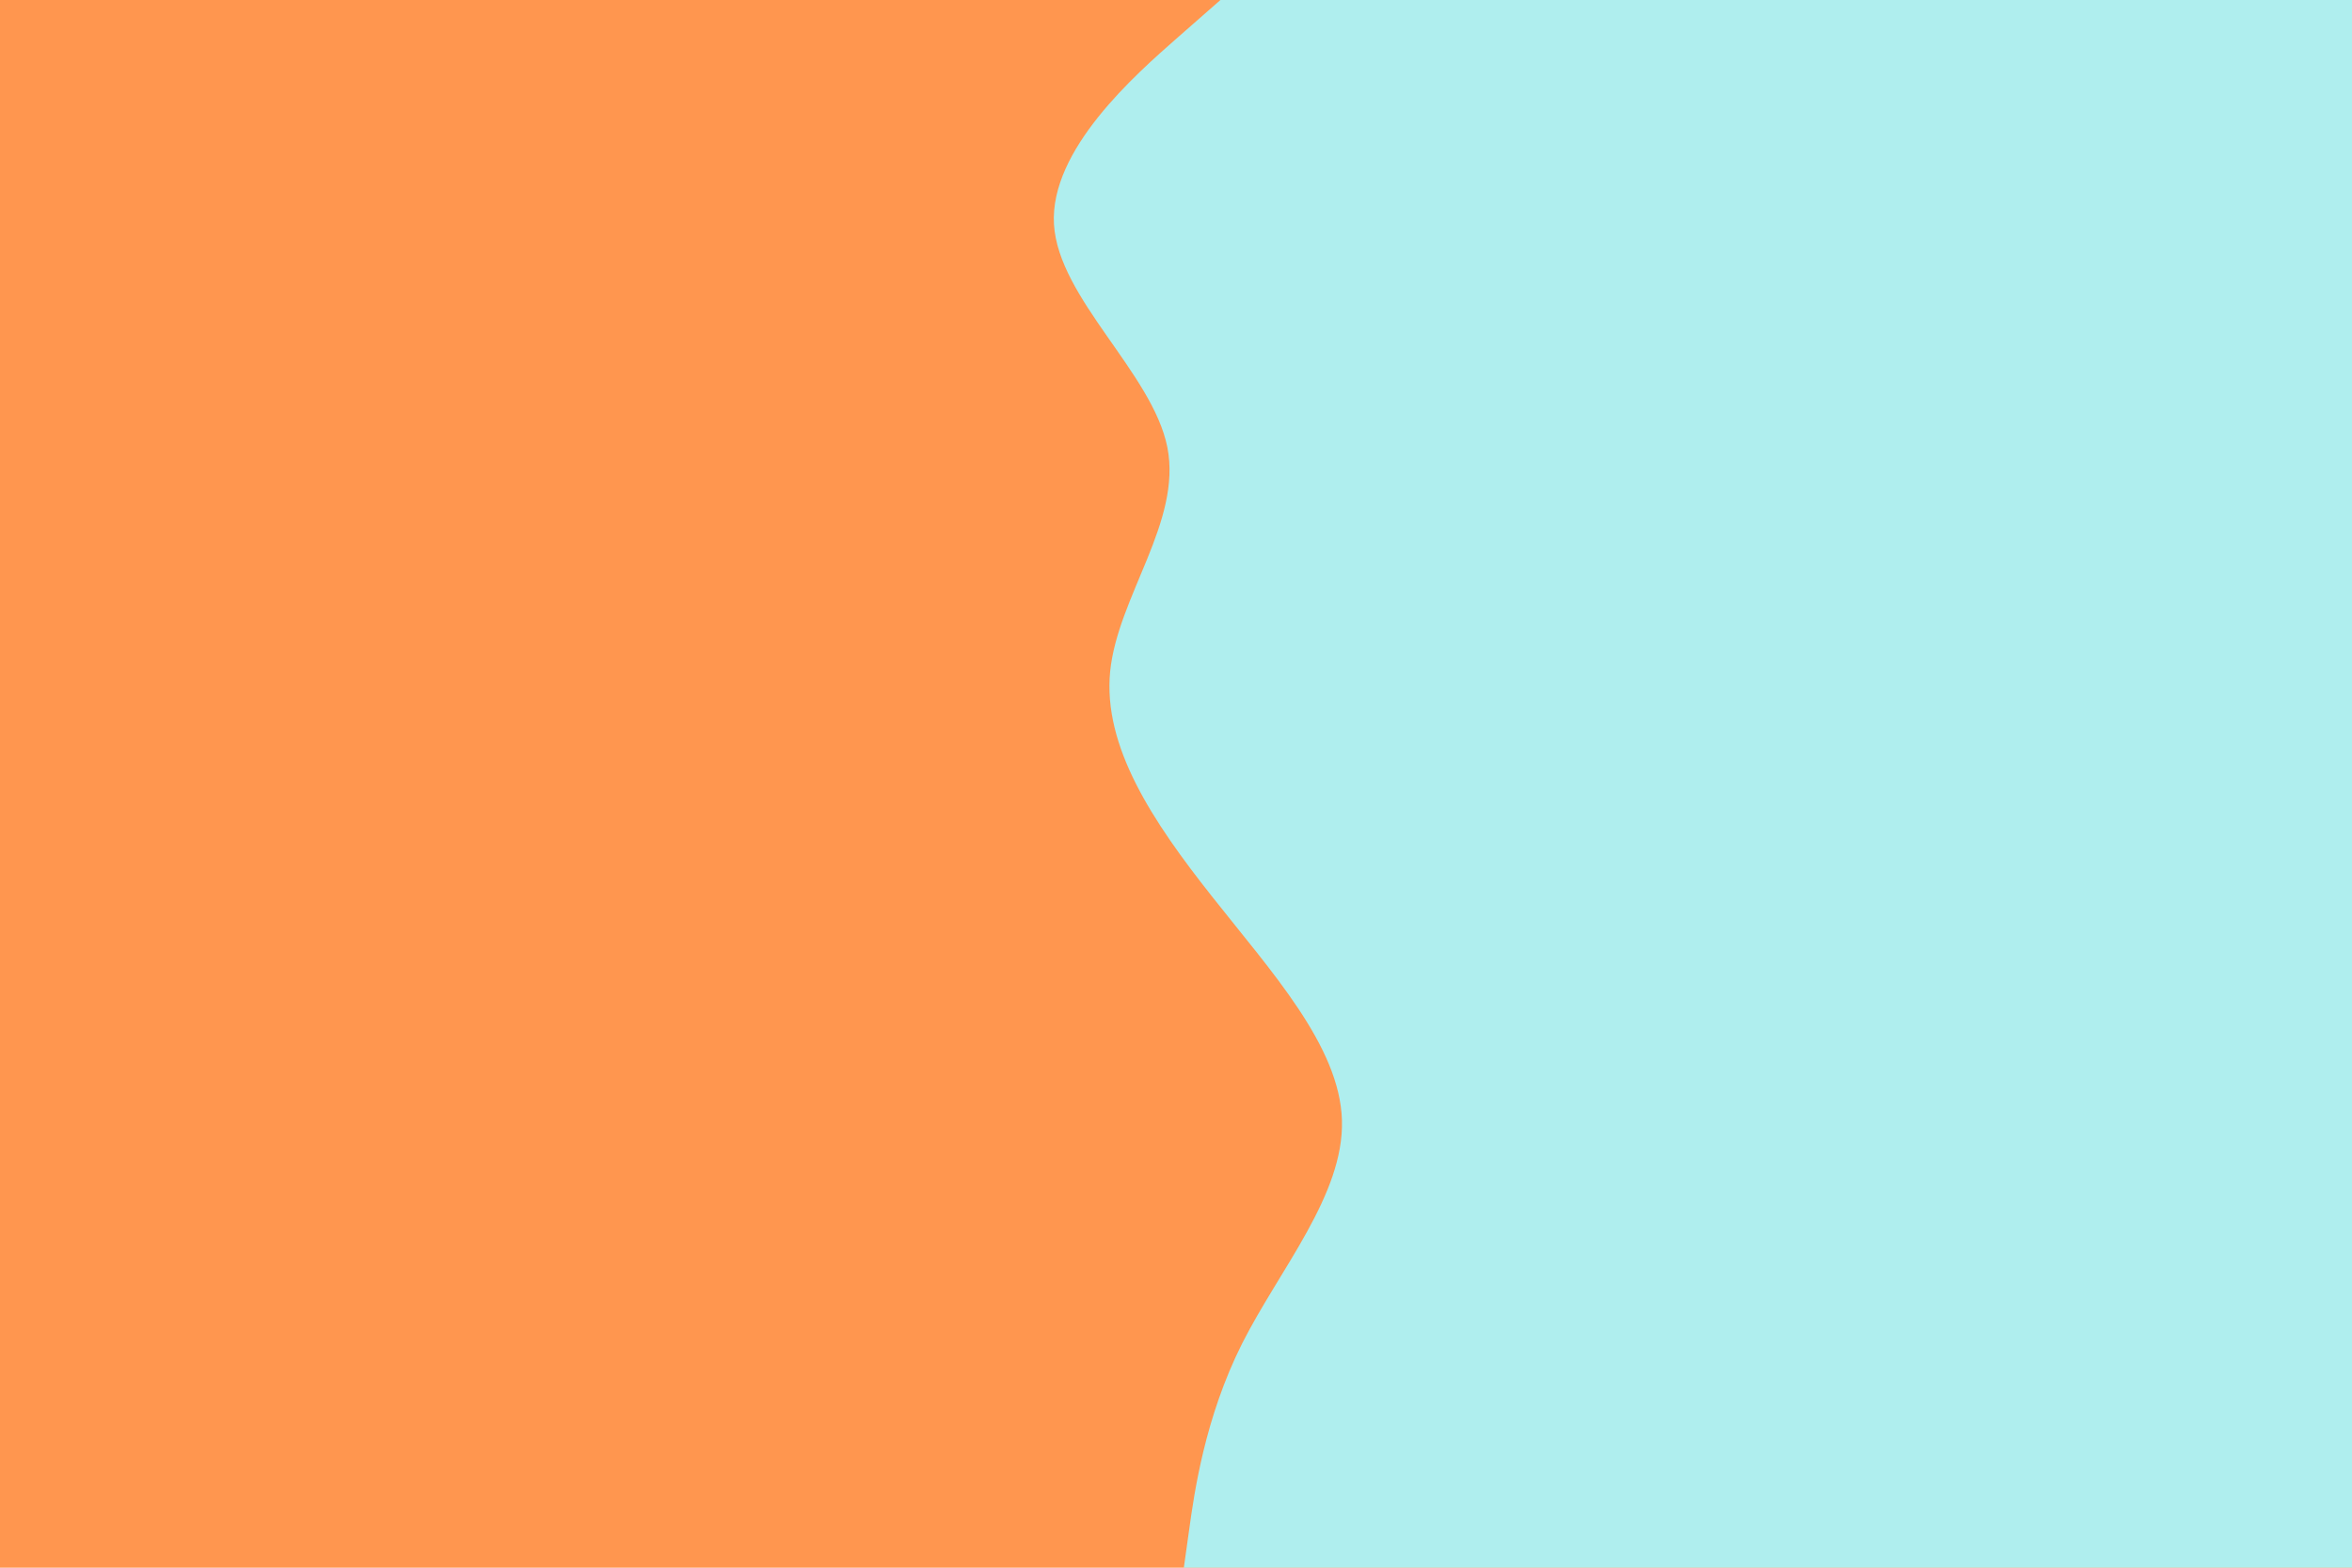
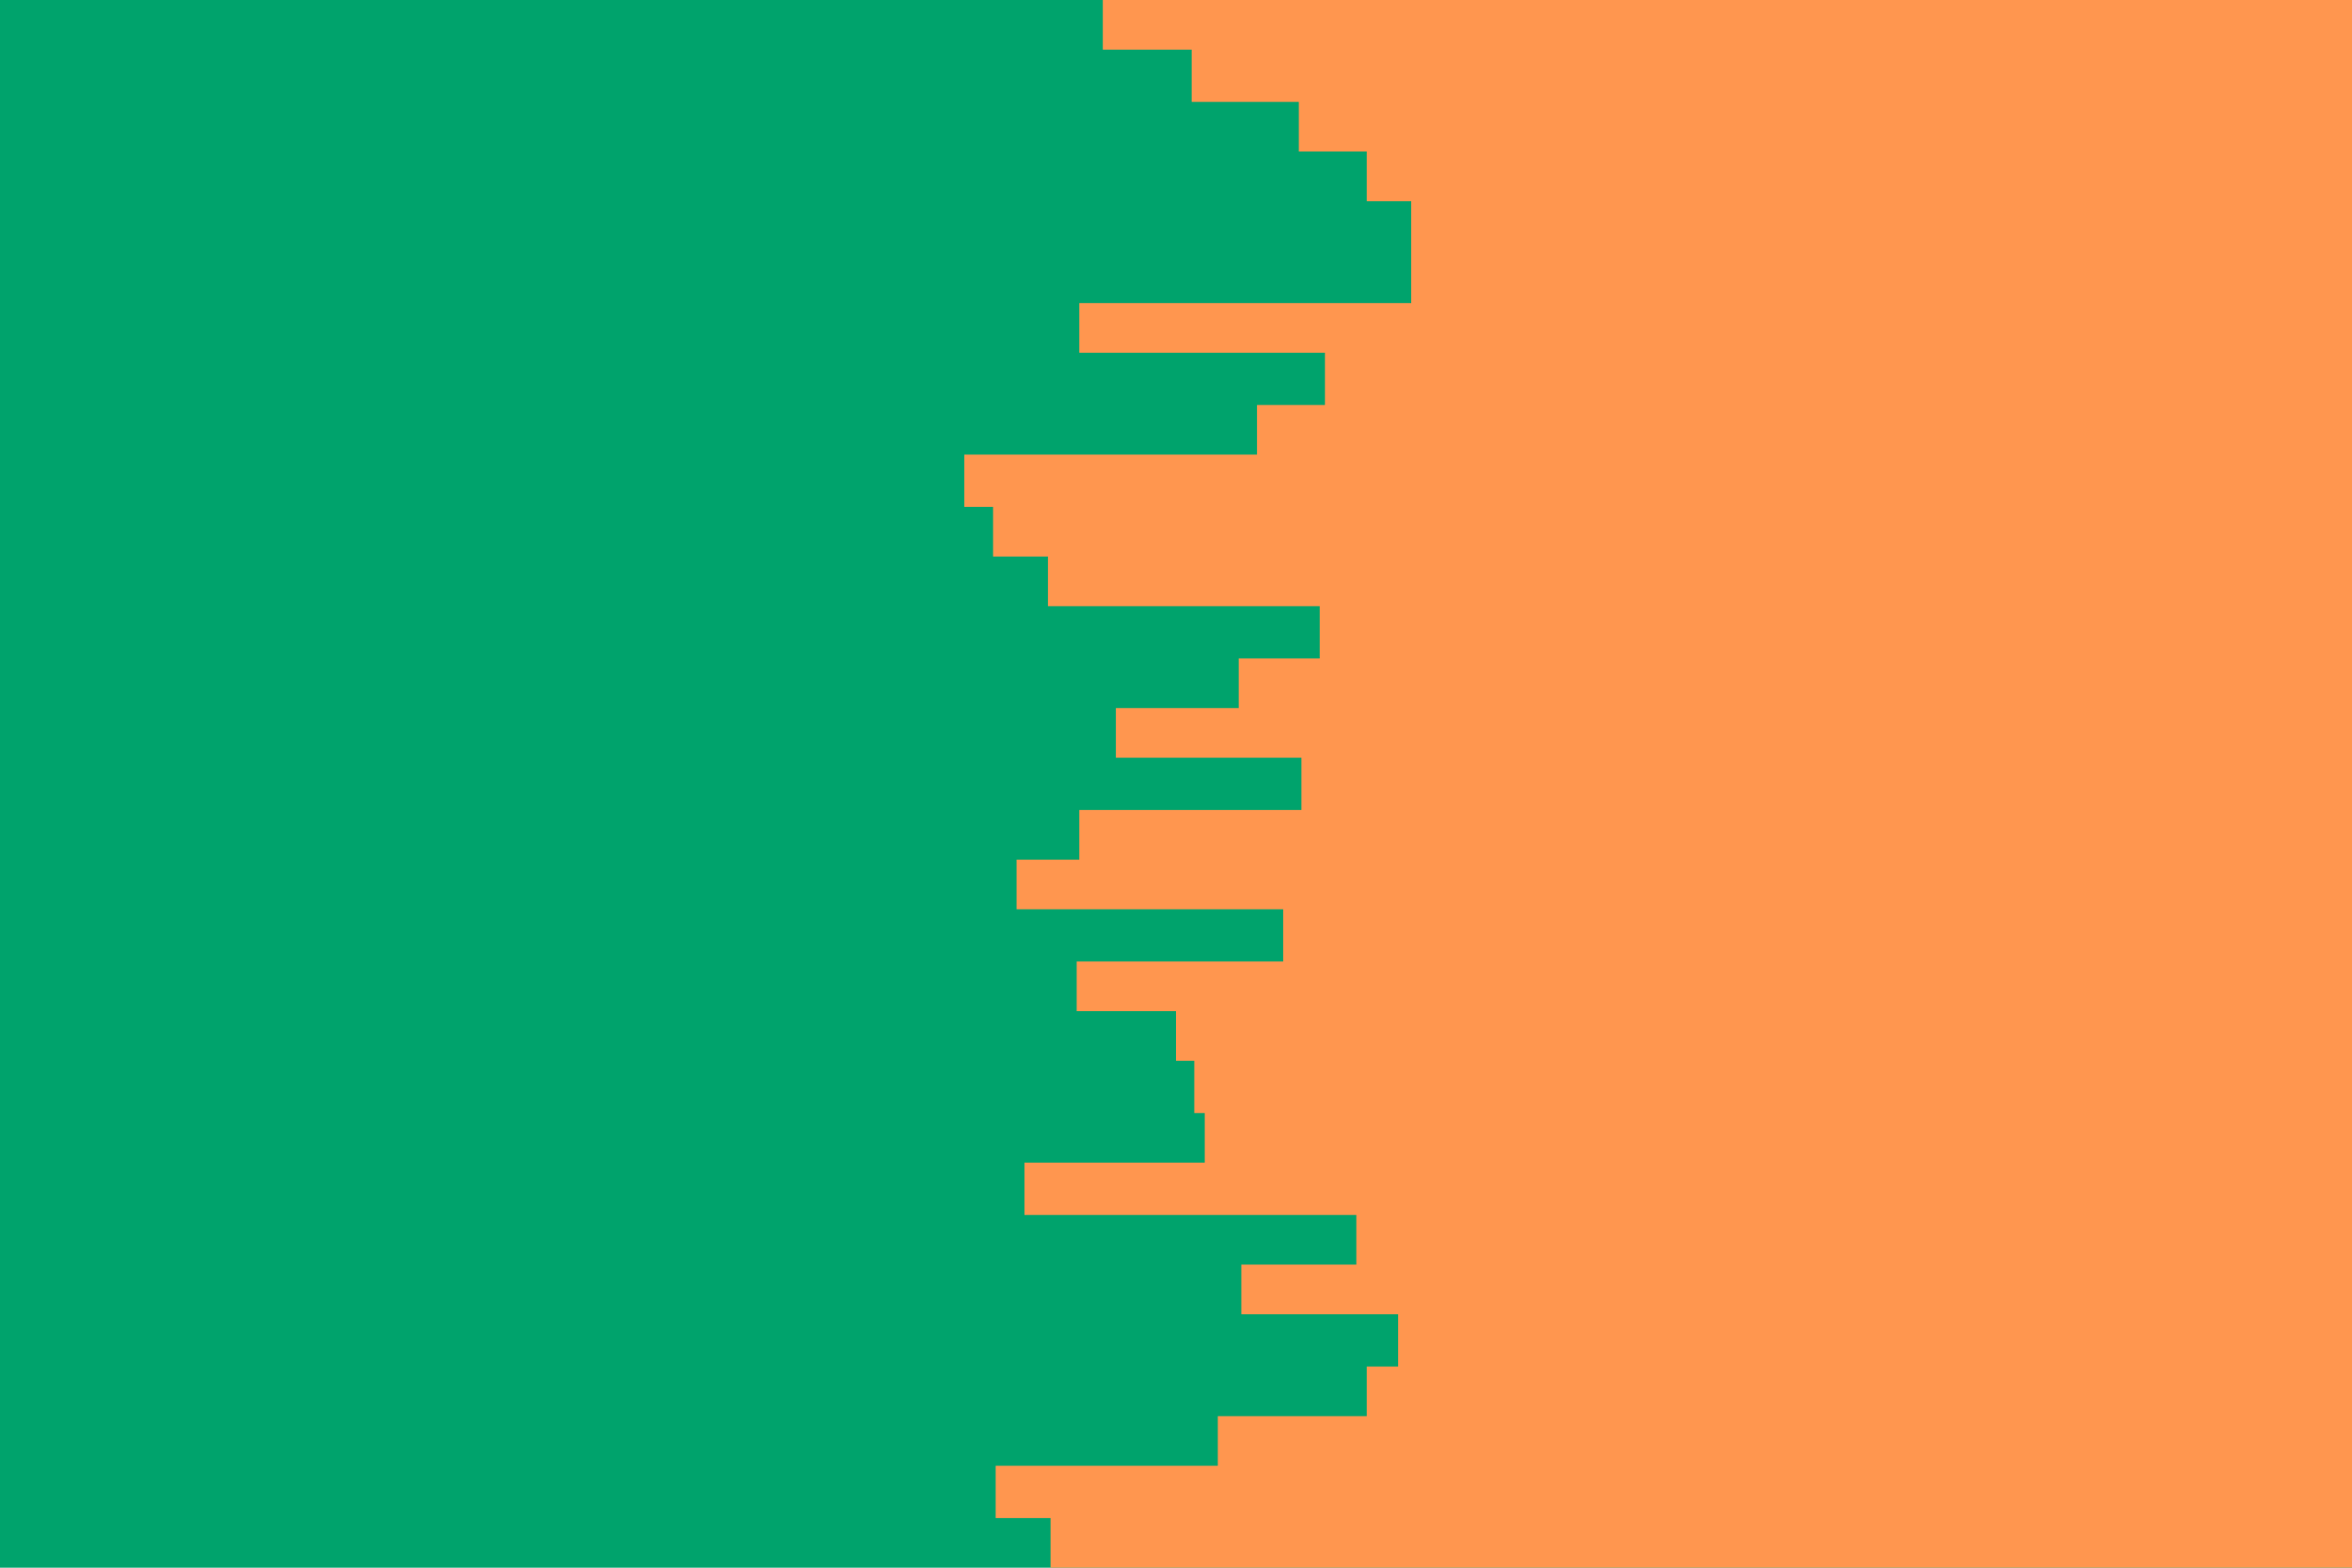
<svg xmlns="http://www.w3.org/2000/svg" id="visual" viewBox="0 0 900 600" width="900" height="600" version="1.1">
-   <rect x="0" y="0" width="900" height="600" fill="#FF964F" />
-   <path d="M453 600L455 585.7C457 571.3 461 542.7 475.3 514.2C489.7 485.7 514.3 457.3 513.5 428.8C512.7 400.3 486.3 371.7 463.7 343C441 314.3 422 285.7 424.8 257C427.7 228.3 452.3 199.7 446.7 171.2C441 142.7 405 114.3 403.3 85.8C401.7 57.3 434.3 28.7 450.7 14.3L467 0L900 0L900 14.3C900 28.7 900 57.3 900 85.8C900 114.3 900 142.7 900 171.2C900 199.7 900 228.3 900 257C900 285.7 900 314.3 900 343C900 371.7 900 400.3 900 428.8C900 457.3 900 485.7 900 514.2C900 542.7 900 571.3 900 585.7L900 600Z" fill="#AFEEEE" stroke-linecap="round" stroke-linejoin="miter" />
+   <rect x="0" y="0" width="900" height="600" fill="#00A36C" />
+   <path d="M406 600L402 600L402 581L381 581L381 561L466 561L466 542L523 542L523 523L535 523L535 503L475 503L475 484L519 484L519 465L392 465L392 445L461 445L461 426L457 426L457 406L450 406L450 387L412 387L412 368L491 368L491 348L389 348L389 329L413 329L413 310L498 310L498 290L427 290L427 271L474 271L474 252L505 252L505 232L401 232L401 213L380 213L380 194L369 194L369 174L481 174L481 155L507 155L507 135L413 135L413 116L540 116L540 97L540 97L540 77L523 77L523 58L497 58L497 39L456 39L456 19L422 19L422 0L900 0L900 19L900 19L900 39L900 39L900 58L900 58L900 77L900 77L900 97L900 97L900 116L900 116L900 135L900 135L900 155L900 155L900 174L900 174L900 194L900 194L900 213L900 213L900 232L900 232L900 252L900 252L900 271L900 271L900 290L900 290L900 310L900 310L900 329L900 329L900 348L900 348L900 368L900 368L900 387L900 387L900 406L900 406L900 426L900 426L900 445L900 445L900 465L900 465L900 484L900 484L900 503L900 503L900 523L900 523L900 542L900 542L900 561L900 561L900 581L900 581L900 600L900 600Z" fill="#FF964F" stroke-linecap="square" stroke-linejoin="miter" />
</svg>
